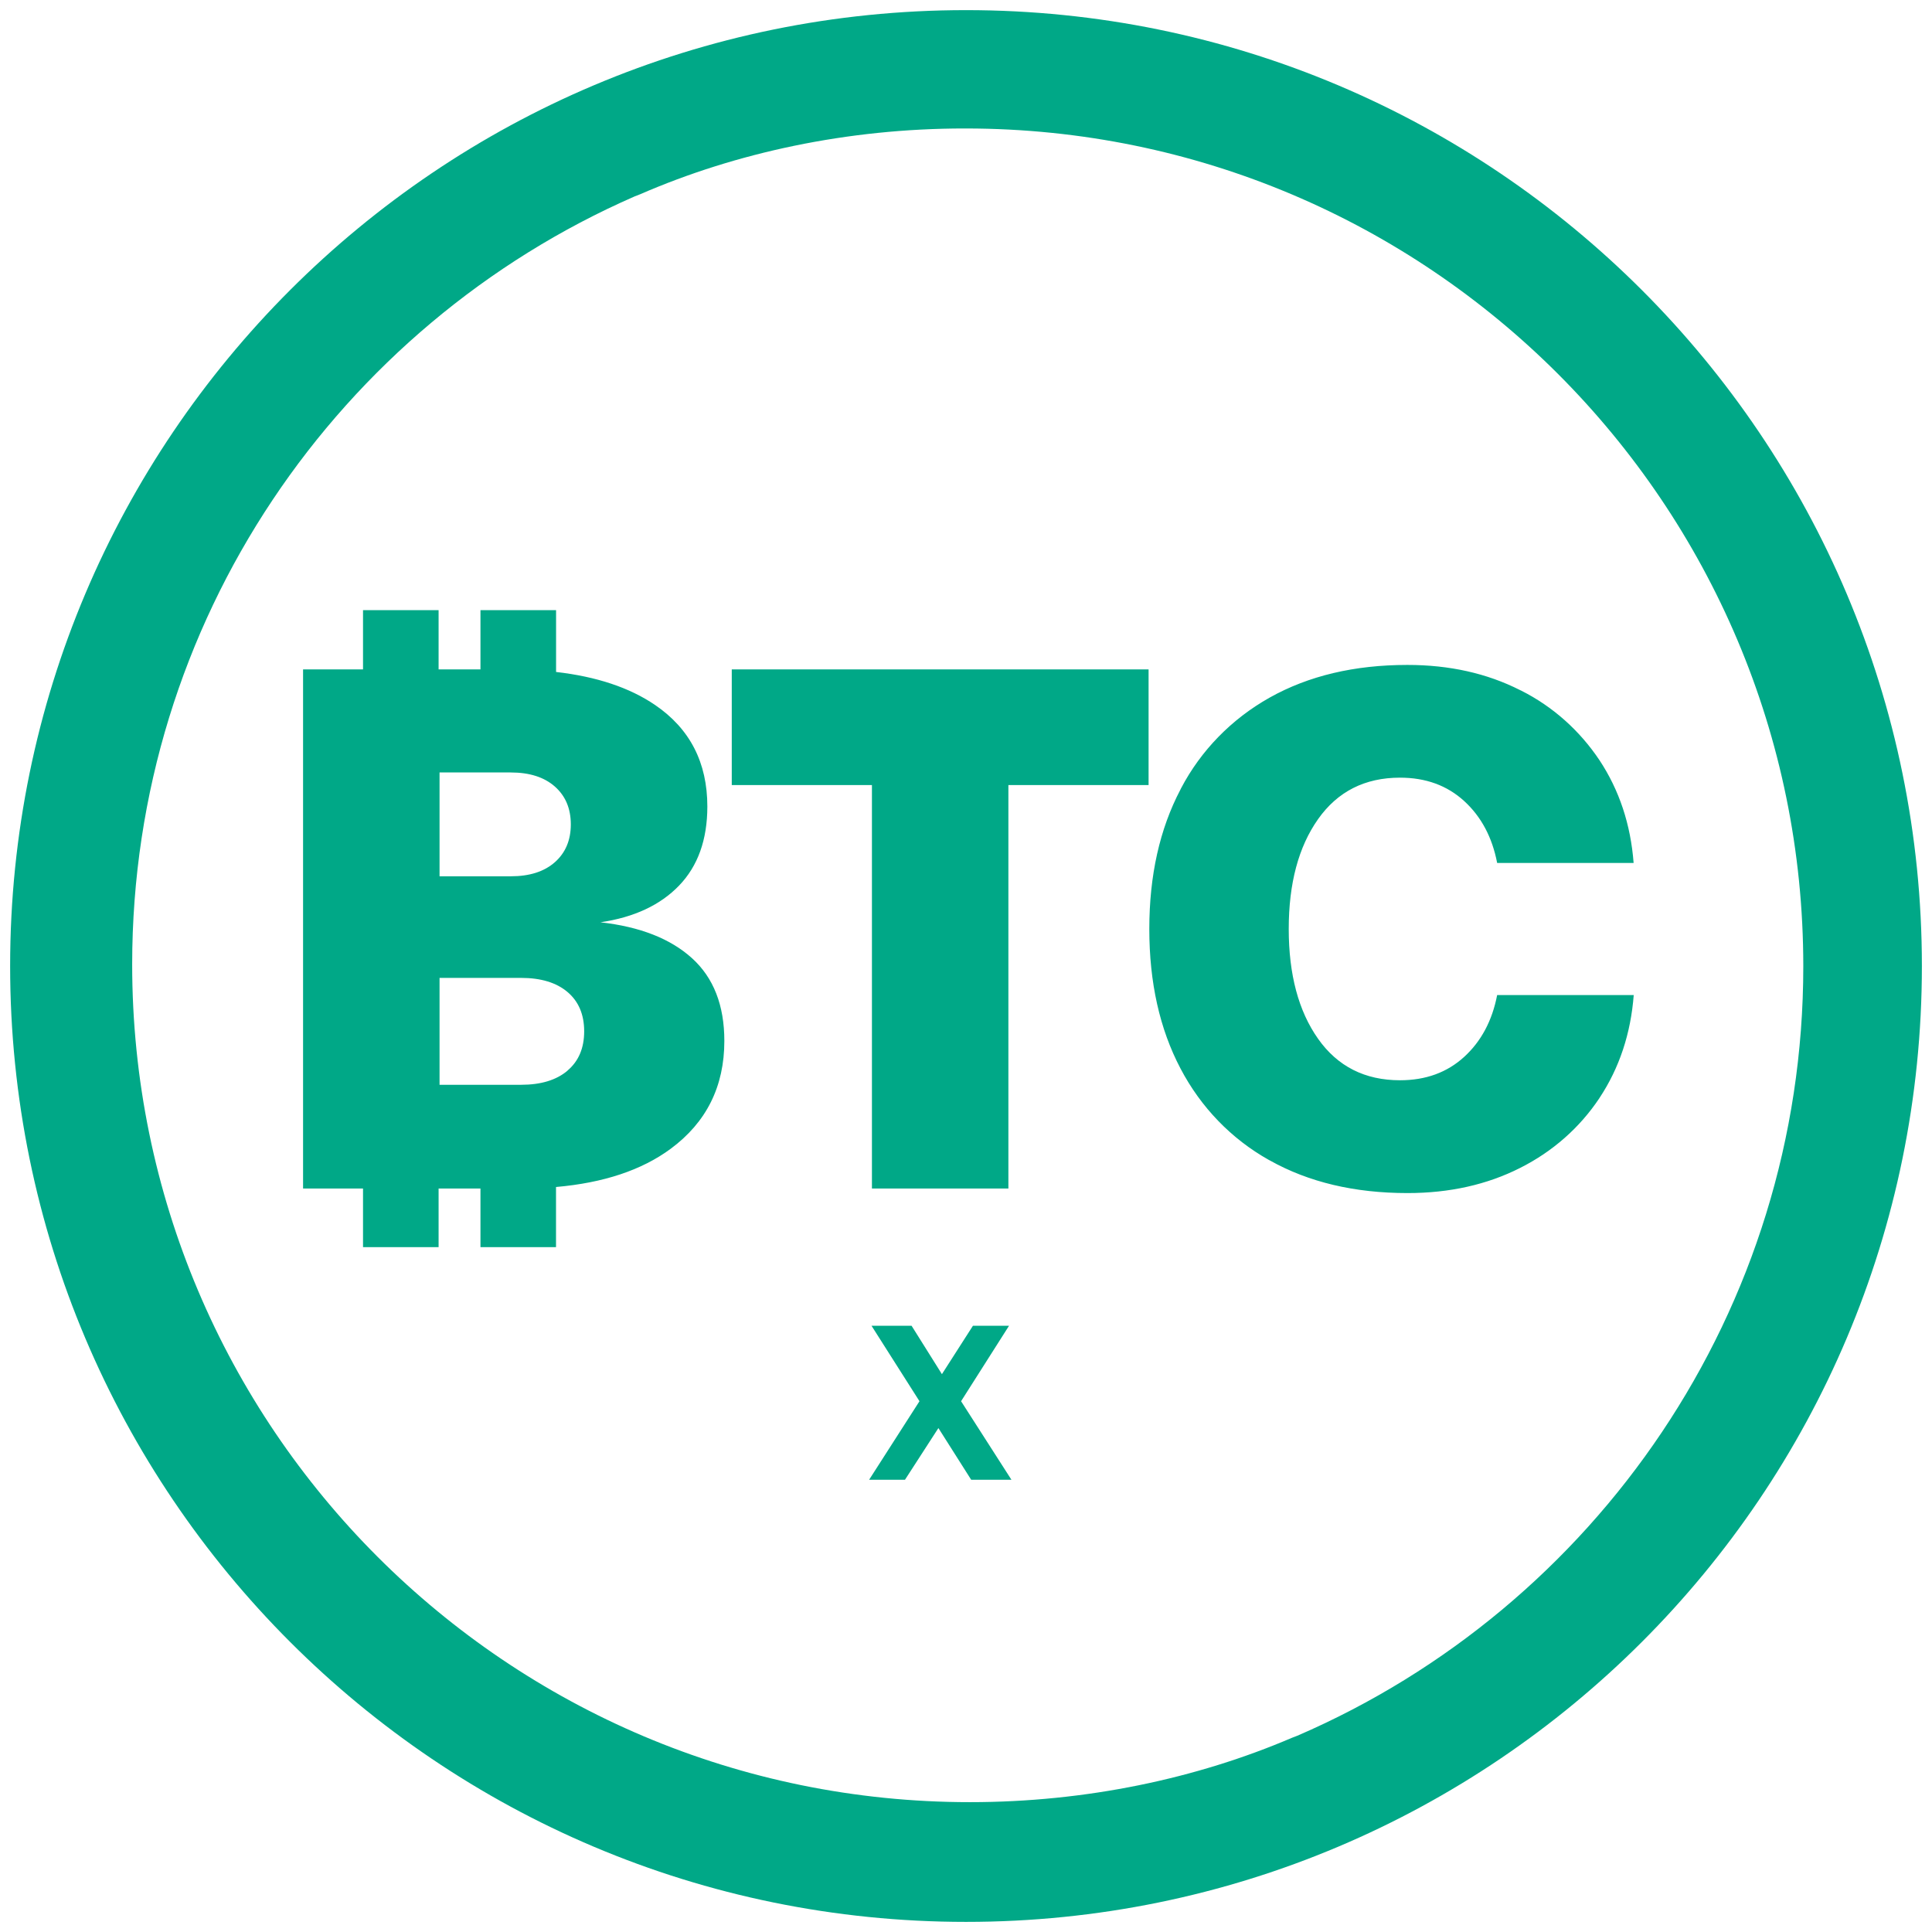
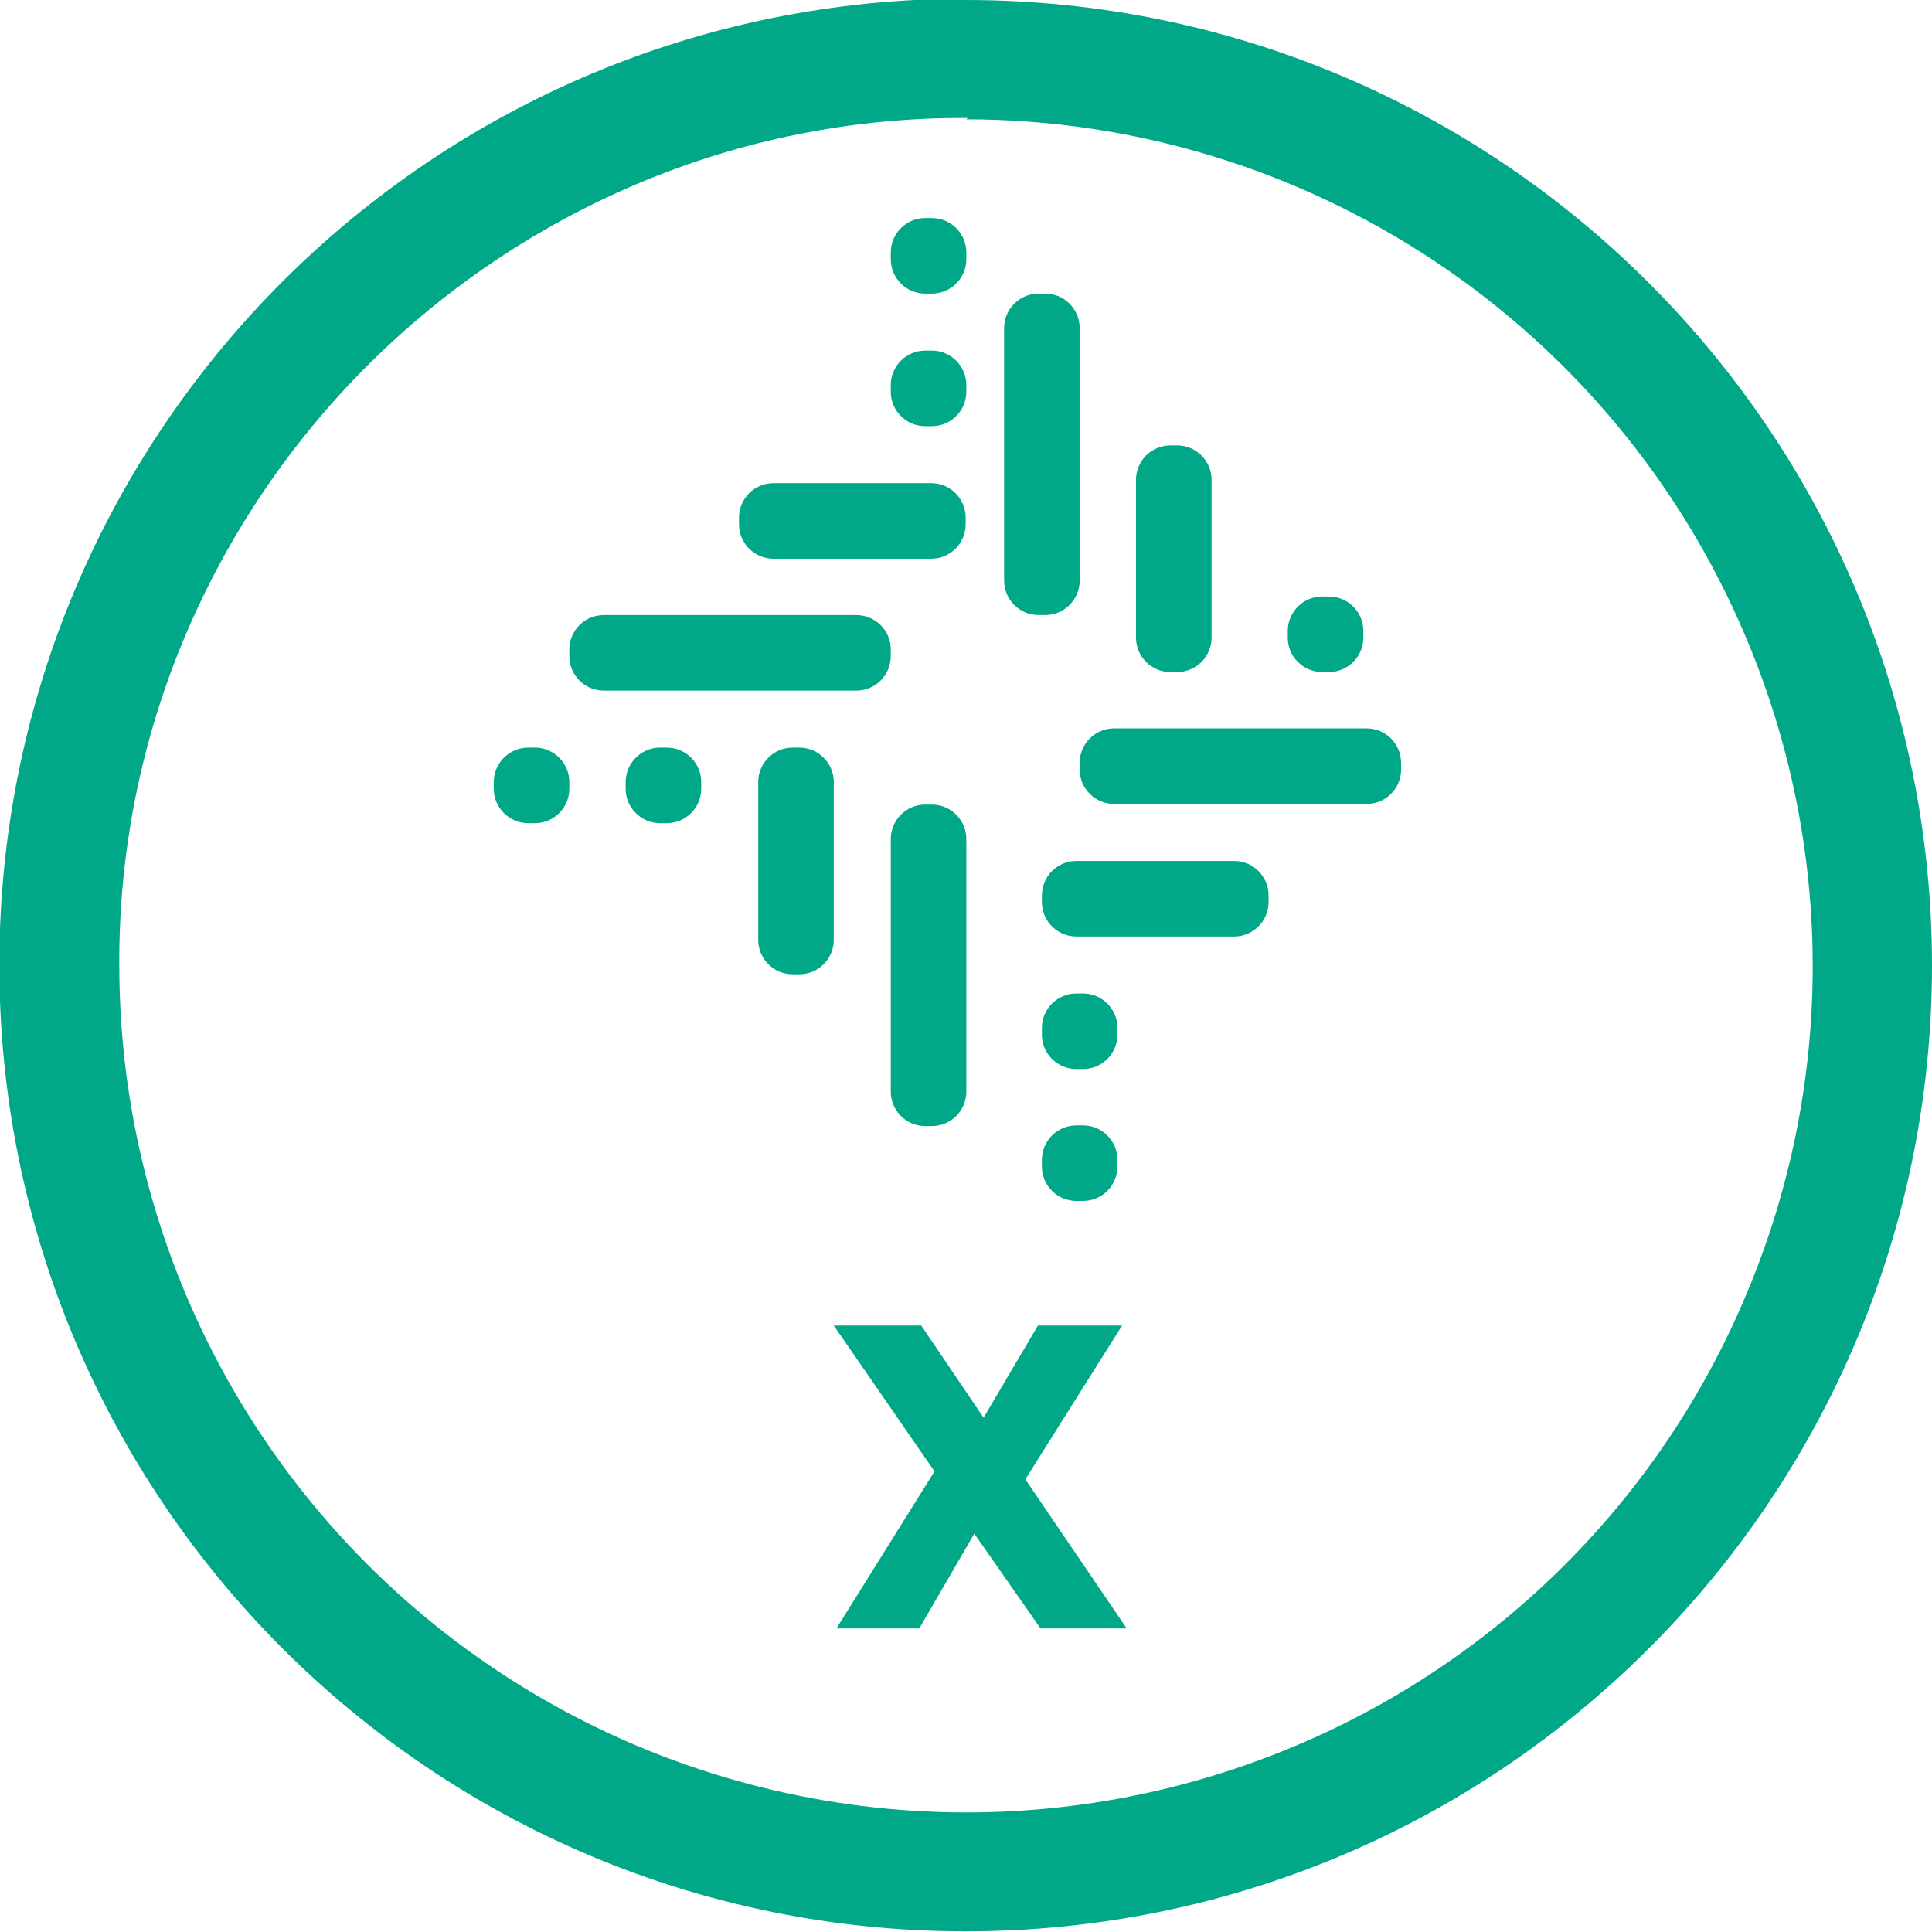
<svg xmlns="http://www.w3.org/2000/svg" width="288" height="288">
-   <svg width="288" height="288" viewBox="0 0 1024 1024">
-     <path fill="#00a887" d="M366.804 507.891q-17.094-15.523-48.546-19.060 26.73-3.942 41.676-19.465t14.976-41.858q0-34.988-27.713-53.855-20.265-13.811-52.467-17.499v-32.769h-40.075v31.411h-22.191v-31.411h-40.055v31.411h-31.776v275.153h31.776v31.077h40.055v-31.077h22.191v31.077h40.044v-31.888q37.805-3.313 60.715-20.215 28.503-21.035 28.503-57.199 0-28.301-17.114-43.834zM232.971 409.422h37.734q14.936 0 23.386 7.468t8.451 20.053q0 12.565-8.451 20.042t-23.386 7.468h-37.734zM300.779 567.492q-8.846 7.468-24.572 7.468h-43.236v-56.652h43.236q15.736 0 24.572 7.468t8.846 20.833q0 13.375-8.846 20.823zM387.849 416.109h74.293v213.84h72.327v-213.84h74.303v-61.323h-220.923v61.323zM776.033 560.176q-13.568 12.392-34.005 12.382-27.916 0-43.439-22.008t-15.533-58.182q0-36.174 15.533-58.182t43.439-22.008q20.448 0 34.005 12.382t17.489 32.82h72.327q-2.351-30.651-18.077-54.443c-10.573-15.819-24.767-28.439-41.443-36.863l-0.618-0.283q-26.345-13.375-59.783-13.365-42.071 0-72.955 17.297c-20.298 11.406-36.473 28.047-47.002 48.115l-0.308 0.643q-16.506 31.411-16.506 73.908t16.506 73.898c10.852 20.721 27.048 37.367 46.782 48.464l0.588 0.304q30.854 17.297 72.955 17.297 33.438 0 59.783-13.365c17.292-8.71 31.486-21.33 41.814-36.755l0.247-0.391q15.716-23.792 18.077-54.443h-72.388q-3.942 20.407-17.489 32.779zM534.814 702.672h-19.131l-16.445 25.656-16.091-25.656h-21.228l25.423 40.004-26.7 41.635h19.009l17.722-27.409 17.378 27.409h21.339l-26.7-41.635 25.423-40.004zM512.005 68.092c245.123 0.146 443.779 198.891 443.779 444.035 0 182.742-110.392 339.701-268.127 407.828l-2.879 1.107c-50.42 21.574-109.089 34.117-170.688 34.117-245.234 0-444.035-198.801-444.035-444.035 0-182.051 109.558-338.514 266.34-407.052l2.858-1.114c50.743-22.056 109.85-34.888 171.954-34.888 0.281 0 0.561 0 0.842 0.001h-0.044zM512.005 5.37c-279.814 0-506.635 226.82-506.635 506.635s226.82 506.635 506.635 506.635 506.635-226.831 506.635-506.635-226.831-506.635-506.635-506.635z" class="color000 svgShape" />
+   <svg width="288" height="288" viewBox="0 0 288 288">
+     <svg width="288" height="288" class="RRC20 CurrencyIcon" data-name="Layer 1" viewBox="0 0 29.15 29.15">
+       <path fill="#00a887" d="M14.58,1.8A12.78,12.78,0,0,1,26.34,9.61a12.73,12.73,0,0,1,0,9.94,12.73,12.73,0,0,1-6.79,6.79A12.78,12.78,0,0,1,1.8,14.58a12.58,12.58,0,0,1,1-5,12.85,12.85,0,0,1,6.8-6.8,12.58,12.58,0,0,1,5-1m0-1.8A14.58,14.58,0,1,0,29.15,14.58,14.58,14.58,0,0,0,14.58,0Z" class="cls-1 color000 svgShape color888" />
+       <rect width="1.14" height="1.14" x="13.44" y="3.29" fill="#00a887" class="cls-1 color000 svgShape color888" rx=".52" />
+       <rect width="1.14" height="1.14" x="13.44" y="5.29" fill="#00a887" class="cls-1 color000 svgShape color888" rx=".52" />
+       <rect width="1.14" height="1.14" x="7.45" y="11.28" fill="#00a887" class="cls-1 color000 svgShape color888" rx=".52" />
+       <rect width="1.14" height="1.14" x="9.44" y="11.28" fill="#00a887" class="cls-1 color000 svgShape color888" rx=".52" />
+       <rect width="3.42" height="1.14" x="11.15" y="7.29" fill="#00a887" class="cls-1 color000 svgShape color888" rx=".52" />
+       <rect width="1.14" height="3.42" x="11.44" y="11.28" fill="#00a887" class="cls-1 color000 svgShape color888" rx=".52" />
+       <rect width="4.85" height="1.14" x="16.29" y="10.99" fill="#00a887" class="cls-1 color000 svgShape color888" rx=".52" />
+       <rect width="4.85" height="1.14" x="8.59" y="9.28" fill="#00a887" class="cls-1 color000 svgShape color888" rx=".52" />
+       <rect width="1.14" height="1.14" x="19.43" y="9" fill="#00a887" class="cls-1 color000 svgShape color888" rx=".52" />
+       <rect width="3.42" height="1.14" x="15.72" y="12.99" fill="#00a887" class="cls-1 color000 svgShape color888" rx=".52" />
+       <rect width="1.14" height="1.14" x="15.72" y="14.99" fill="#00a887" class="cls-1 color000 svgShape color888" rx=".52" />
+       <rect width="1.14" height="1.14" x="15.72" y="16.98" fill="#00a887" class="cls-1 color000 svgShape color888" rx=".52" />
+       <rect width="1.14" height="4.85" x="15.15" y="4.43" fill="#00a887" class="cls-1 color000 svgShape color888" rx=".52" />
+       <rect width="1.14" height="4.85" x="13.44" y="12.14" fill="#00a887" class="cls-1 color000 svgShape color888" rx=".52" />
+       <rect width="1.14" height="3.42" x="17.14" y="6.72" fill="#00a887" class="cls-1 color000 svgShape color888" rx=".52" />
+       <path fill="#00a887" d="M15.7,24.57l-1-1.43-.83,1.43H12.62L14.1,22.2,12.58,20H13.9l.94,1.39L15.66,20h1.27l-1.46,2.32L17,24.57Z" class="cls-1 color000 svgShape color888" />
+     </svg>
  </svg>
</svg>
